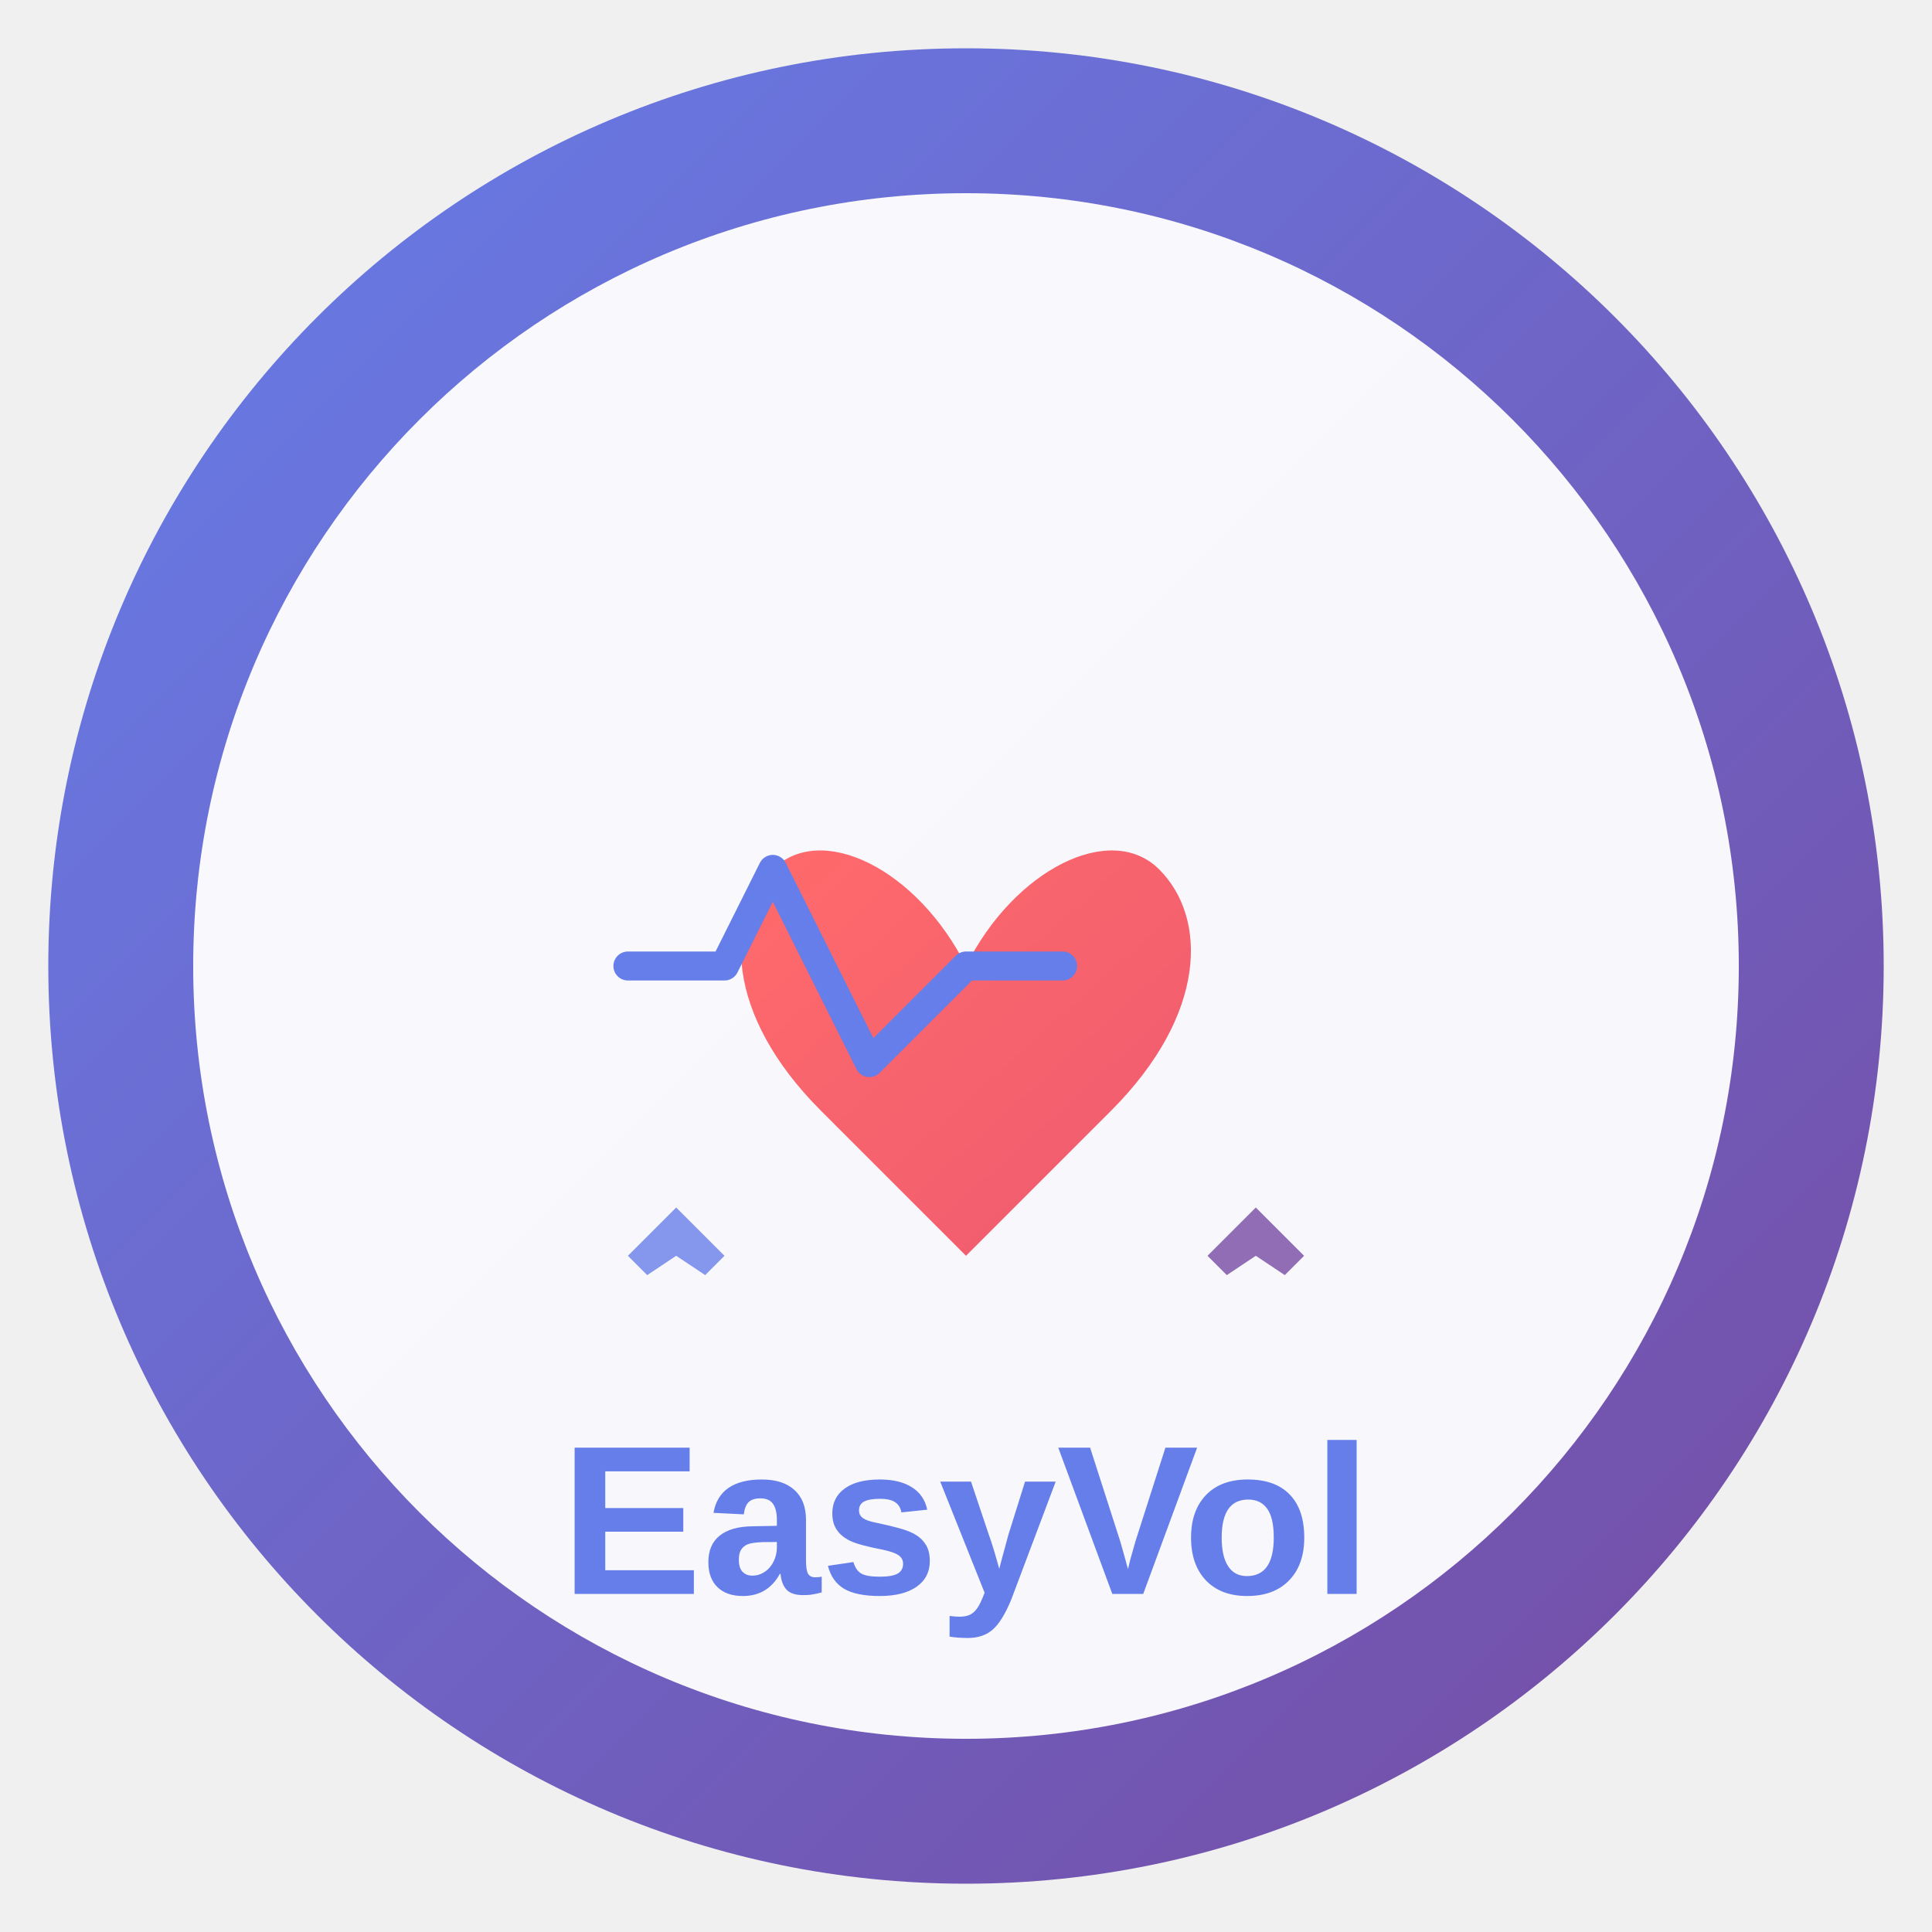
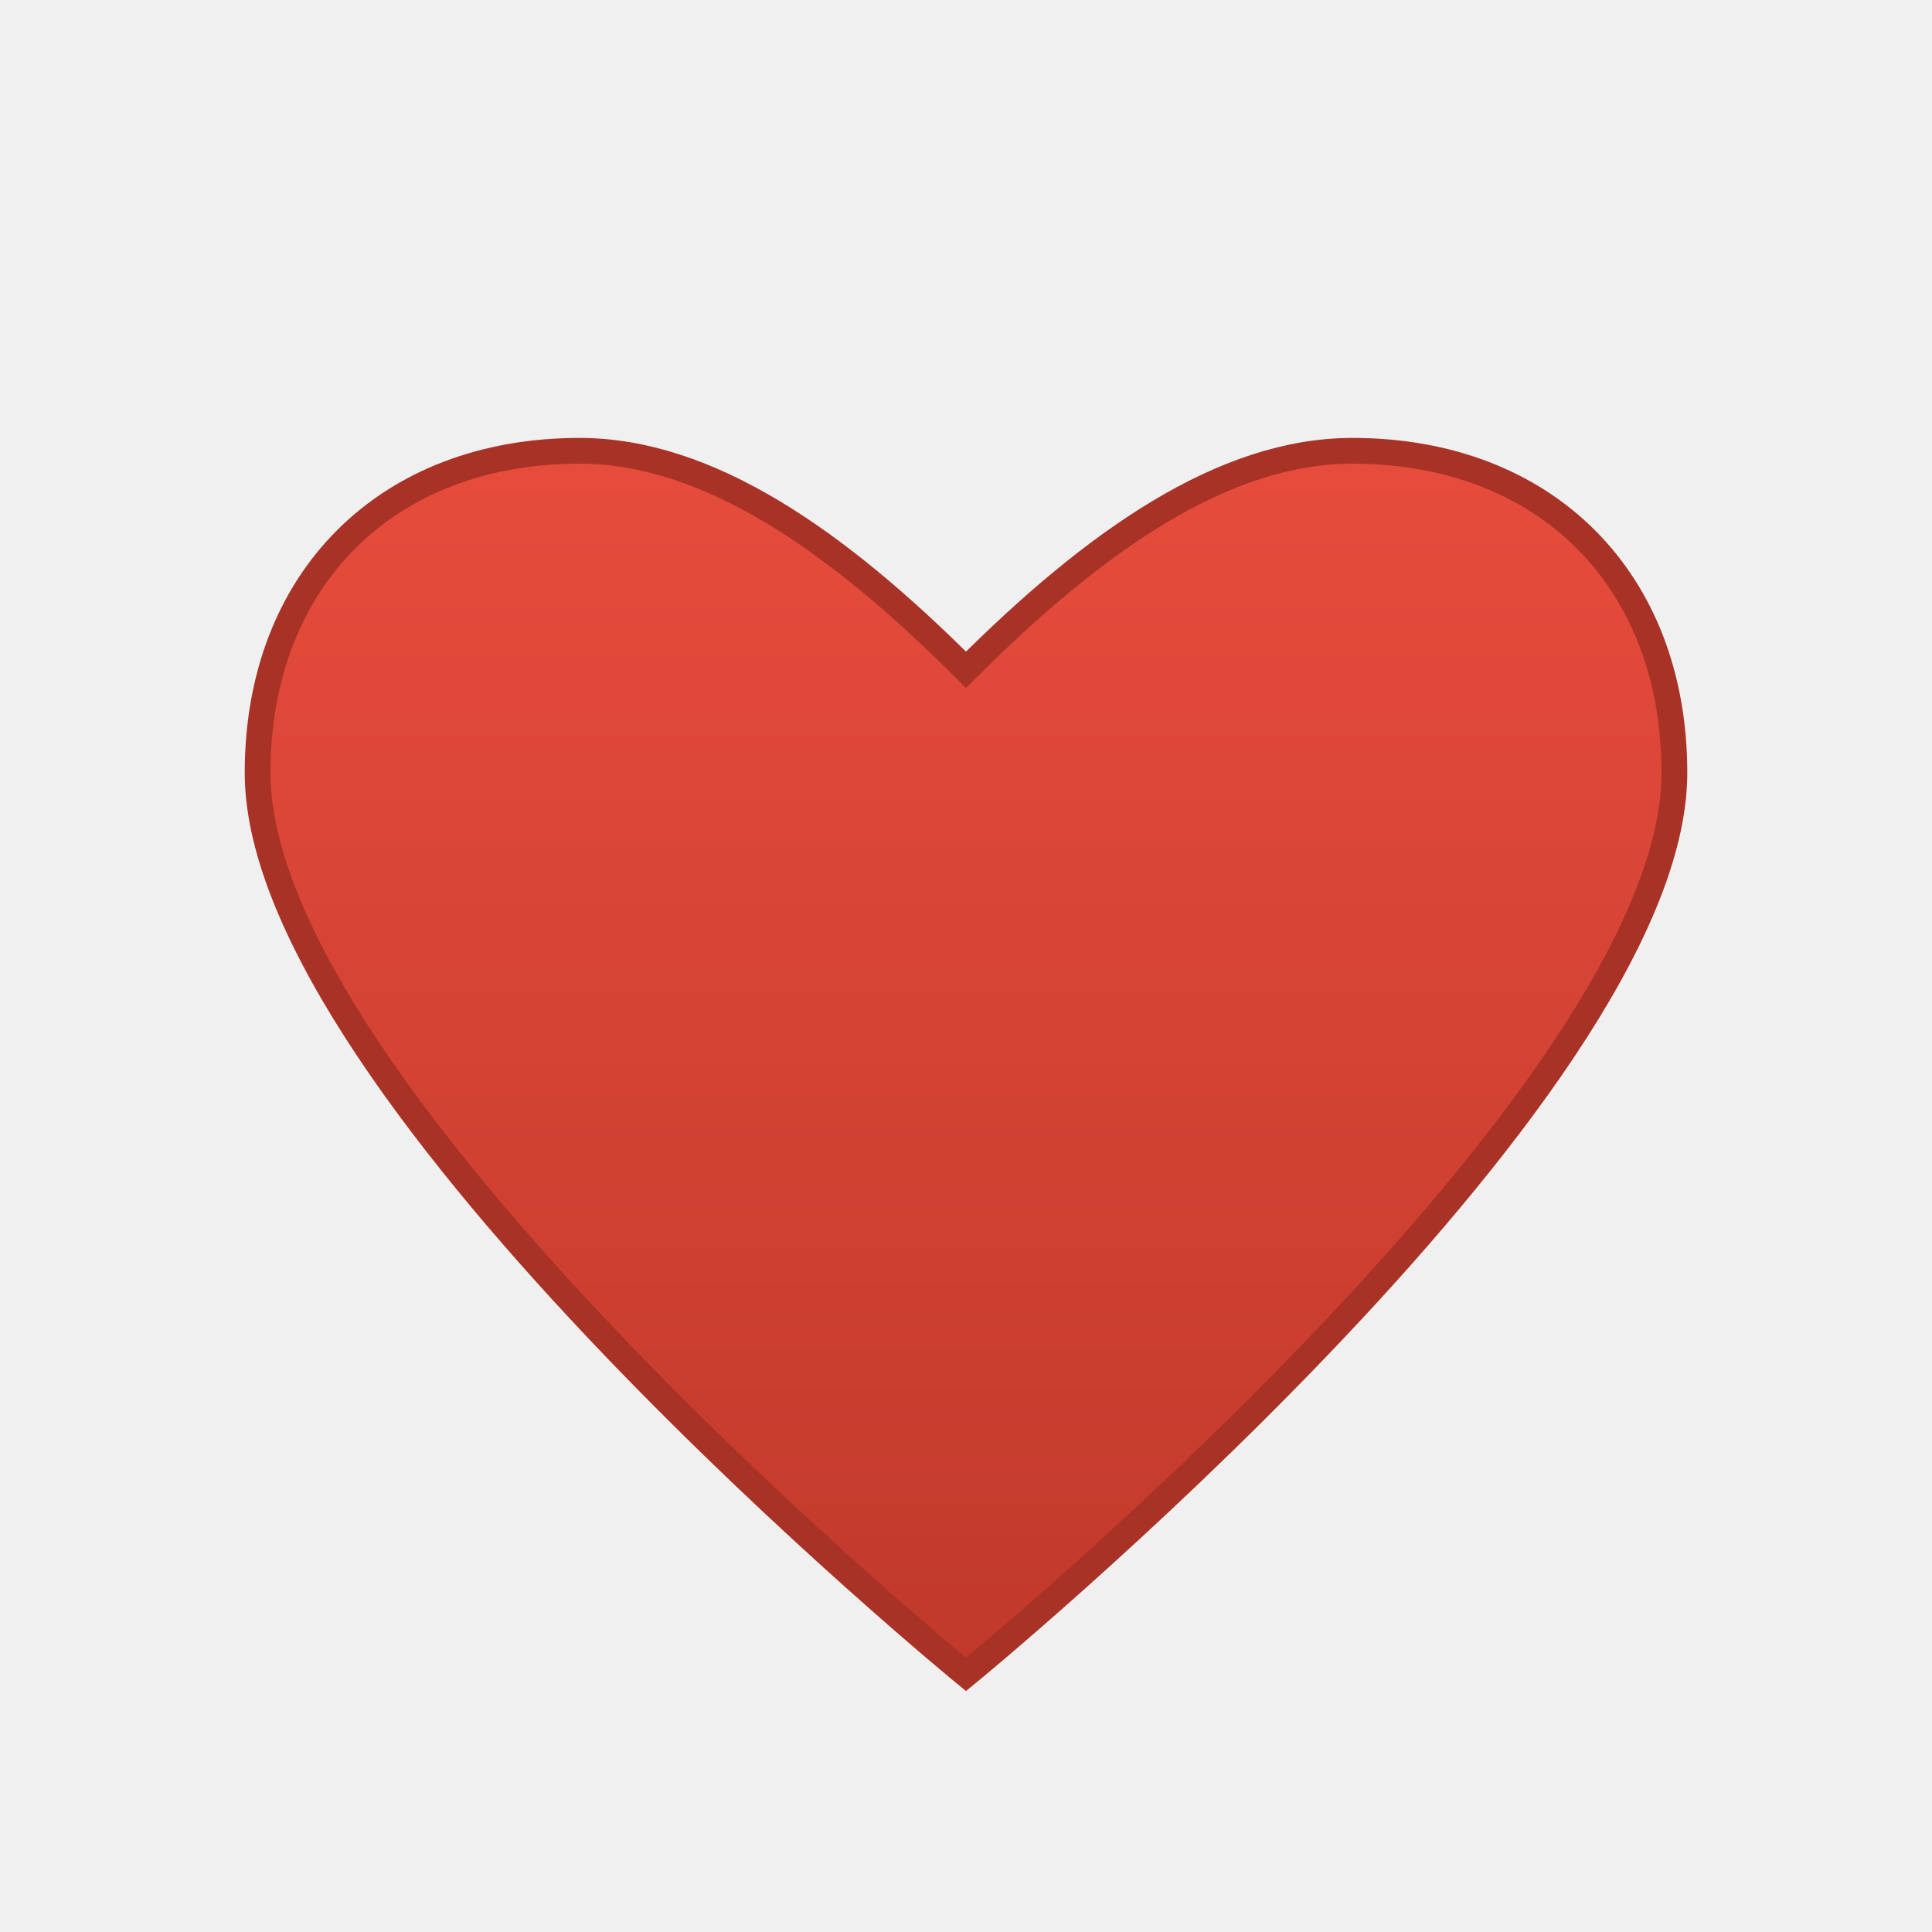
- <svg xmlns="http://www.w3.org/2000/svg" width="200" height="200" viewBox="0 0 200 200">
+ <svg xmlns="http://www.w3.org/2000/svg" width="150" height="150" viewBox="0 0 150 150">
  <defs>
-     <linearGradient id="bgGradient" x1="0%" y1="0%" x2="100%" y2="100%">
-       <stop offset="0%" style="stop-color:#667eea;stop-opacity:1" />
-       <stop offset="100%" style="stop-color:#764ba2;stop-opacity:1" />
-     </linearGradient>
-     <linearGradient id="heartGradient" x1="0%" y1="0%" x2="100%" y2="100%">
-       <stop offset="0%" style="stop-color:#ff6b6b;stop-opacity:1" />
-       <stop offset="100%" style="stop-color:#ee5a6f;stop-opacity:1" />
+     <linearGradient id="redGradient" x1="0%" y1="0%" x2="0%" y2="100%">
+       <stop offset="0%" style="stop-color:#e74c3c;stop-opacity:1" />
+       <stop offset="100%" style="stop-color:#c0392b;stop-opacity:1" />
    </linearGradient>
  </defs>
-   <circle cx="100" cy="100" r="95" fill="url(#bgGradient)" />
-   <circle cx="100" cy="100" r="80" fill="white" opacity="0.95" />
-   <g transform="translate(100, 90)">
-     <path d="M0,10 C-5,0 -15,-5 -20,0 C-25,5 -25,15 -15,25 L0,40 L15,25 C25,15 25,5 20,0 C15,-5 5,0 0,10 Z" fill="url(#heartGradient)" />
-     <path d="M-35,10 L-25,10 L-20,0 L-10,20 L0,10 L10,10" stroke="#667eea" stroke-width="3" fill="none" stroke-linecap="round" stroke-linejoin="round" />
-   </g>
-   <g transform="translate(65, 130)">
-     <path d="M0,0 L5,-5 L10,0 L8,2 L5,0 L2,2 Z" fill="#667eea" opacity="0.8" />
-   </g>
-   <g transform="translate(125, 130)">
-     <path d="M0,0 L5,-5 L10,0 L8,2 L5,0 L2,2 Z" fill="#764ba2" opacity="0.8" />
-   </g>
-   <text x="100" y="165" font-family="Arial, sans-serif" font-size="22" font-weight="bold" text-anchor="middle" fill="#667eea">EasyVol</text>
+   <path d="M75,130 C75,130 20,85 20,60 C20,45 30,35 45,35 C55,35 65,42 75,52 C85,42 95,35 105,35 C120,35 130,45 130,60 C130,85 75,130 75,130 Z" fill="url(#redGradient)" stroke="#a93226" stroke-width="2" />
</svg>
